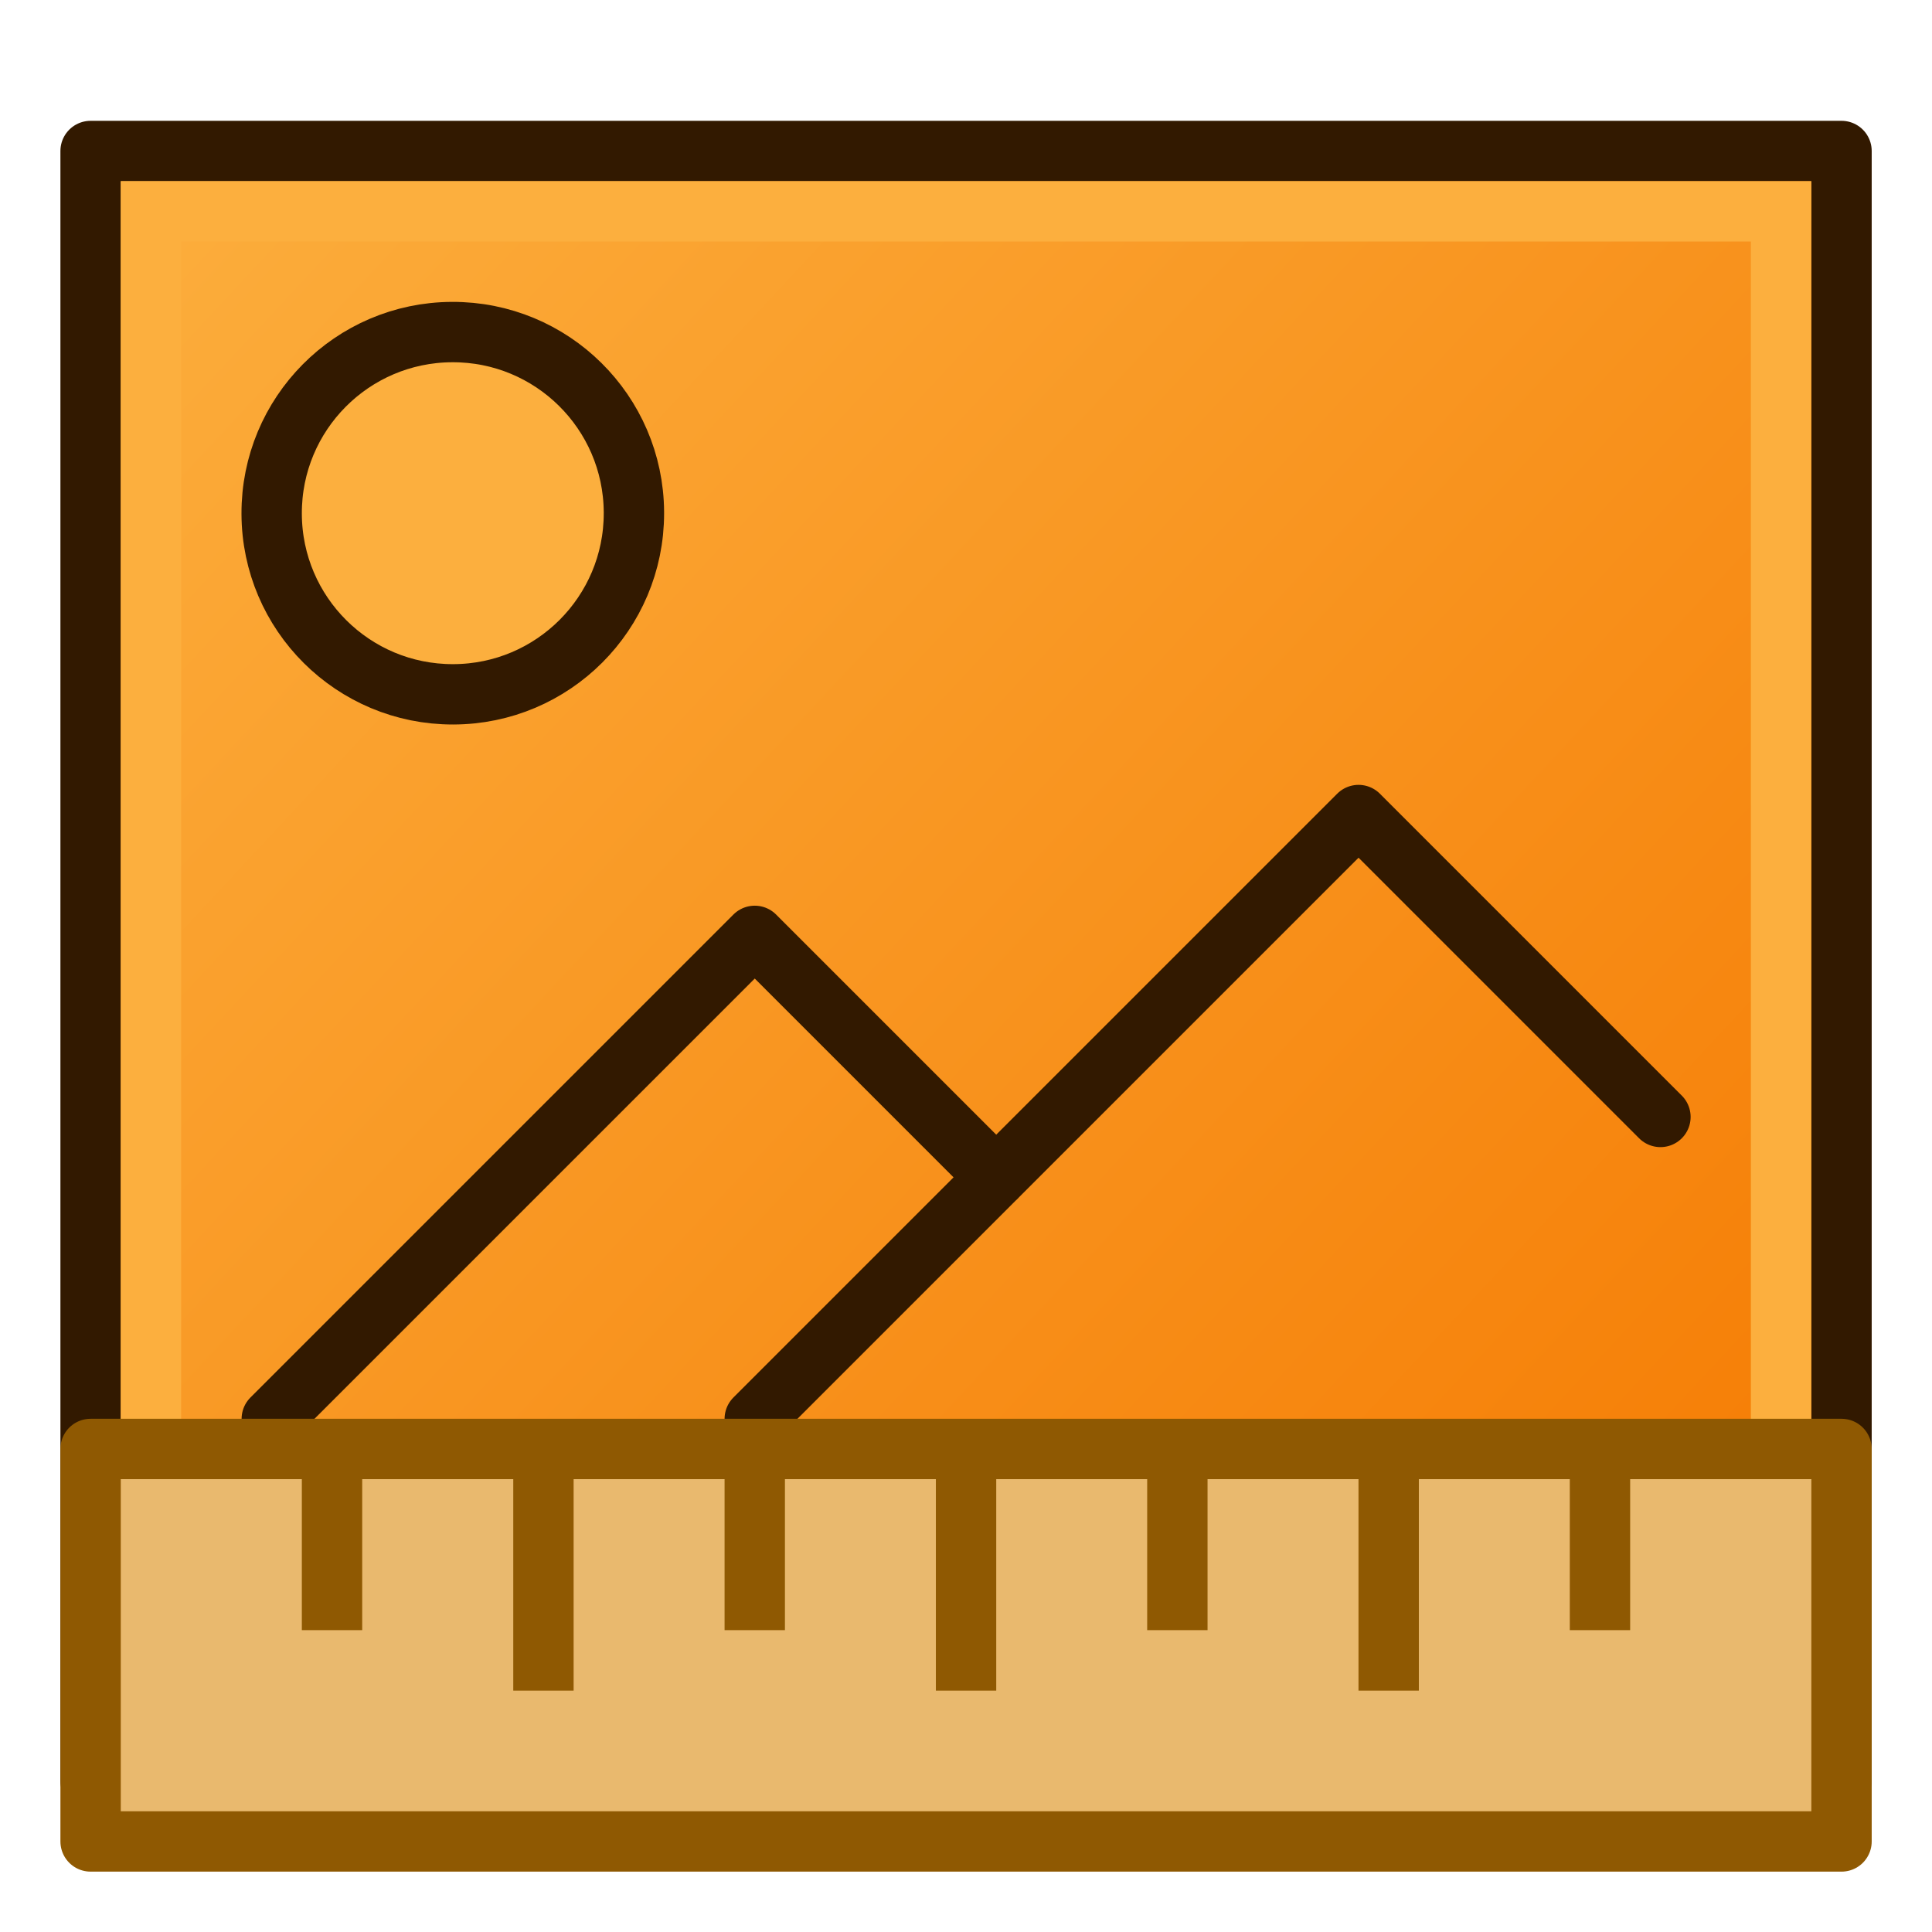
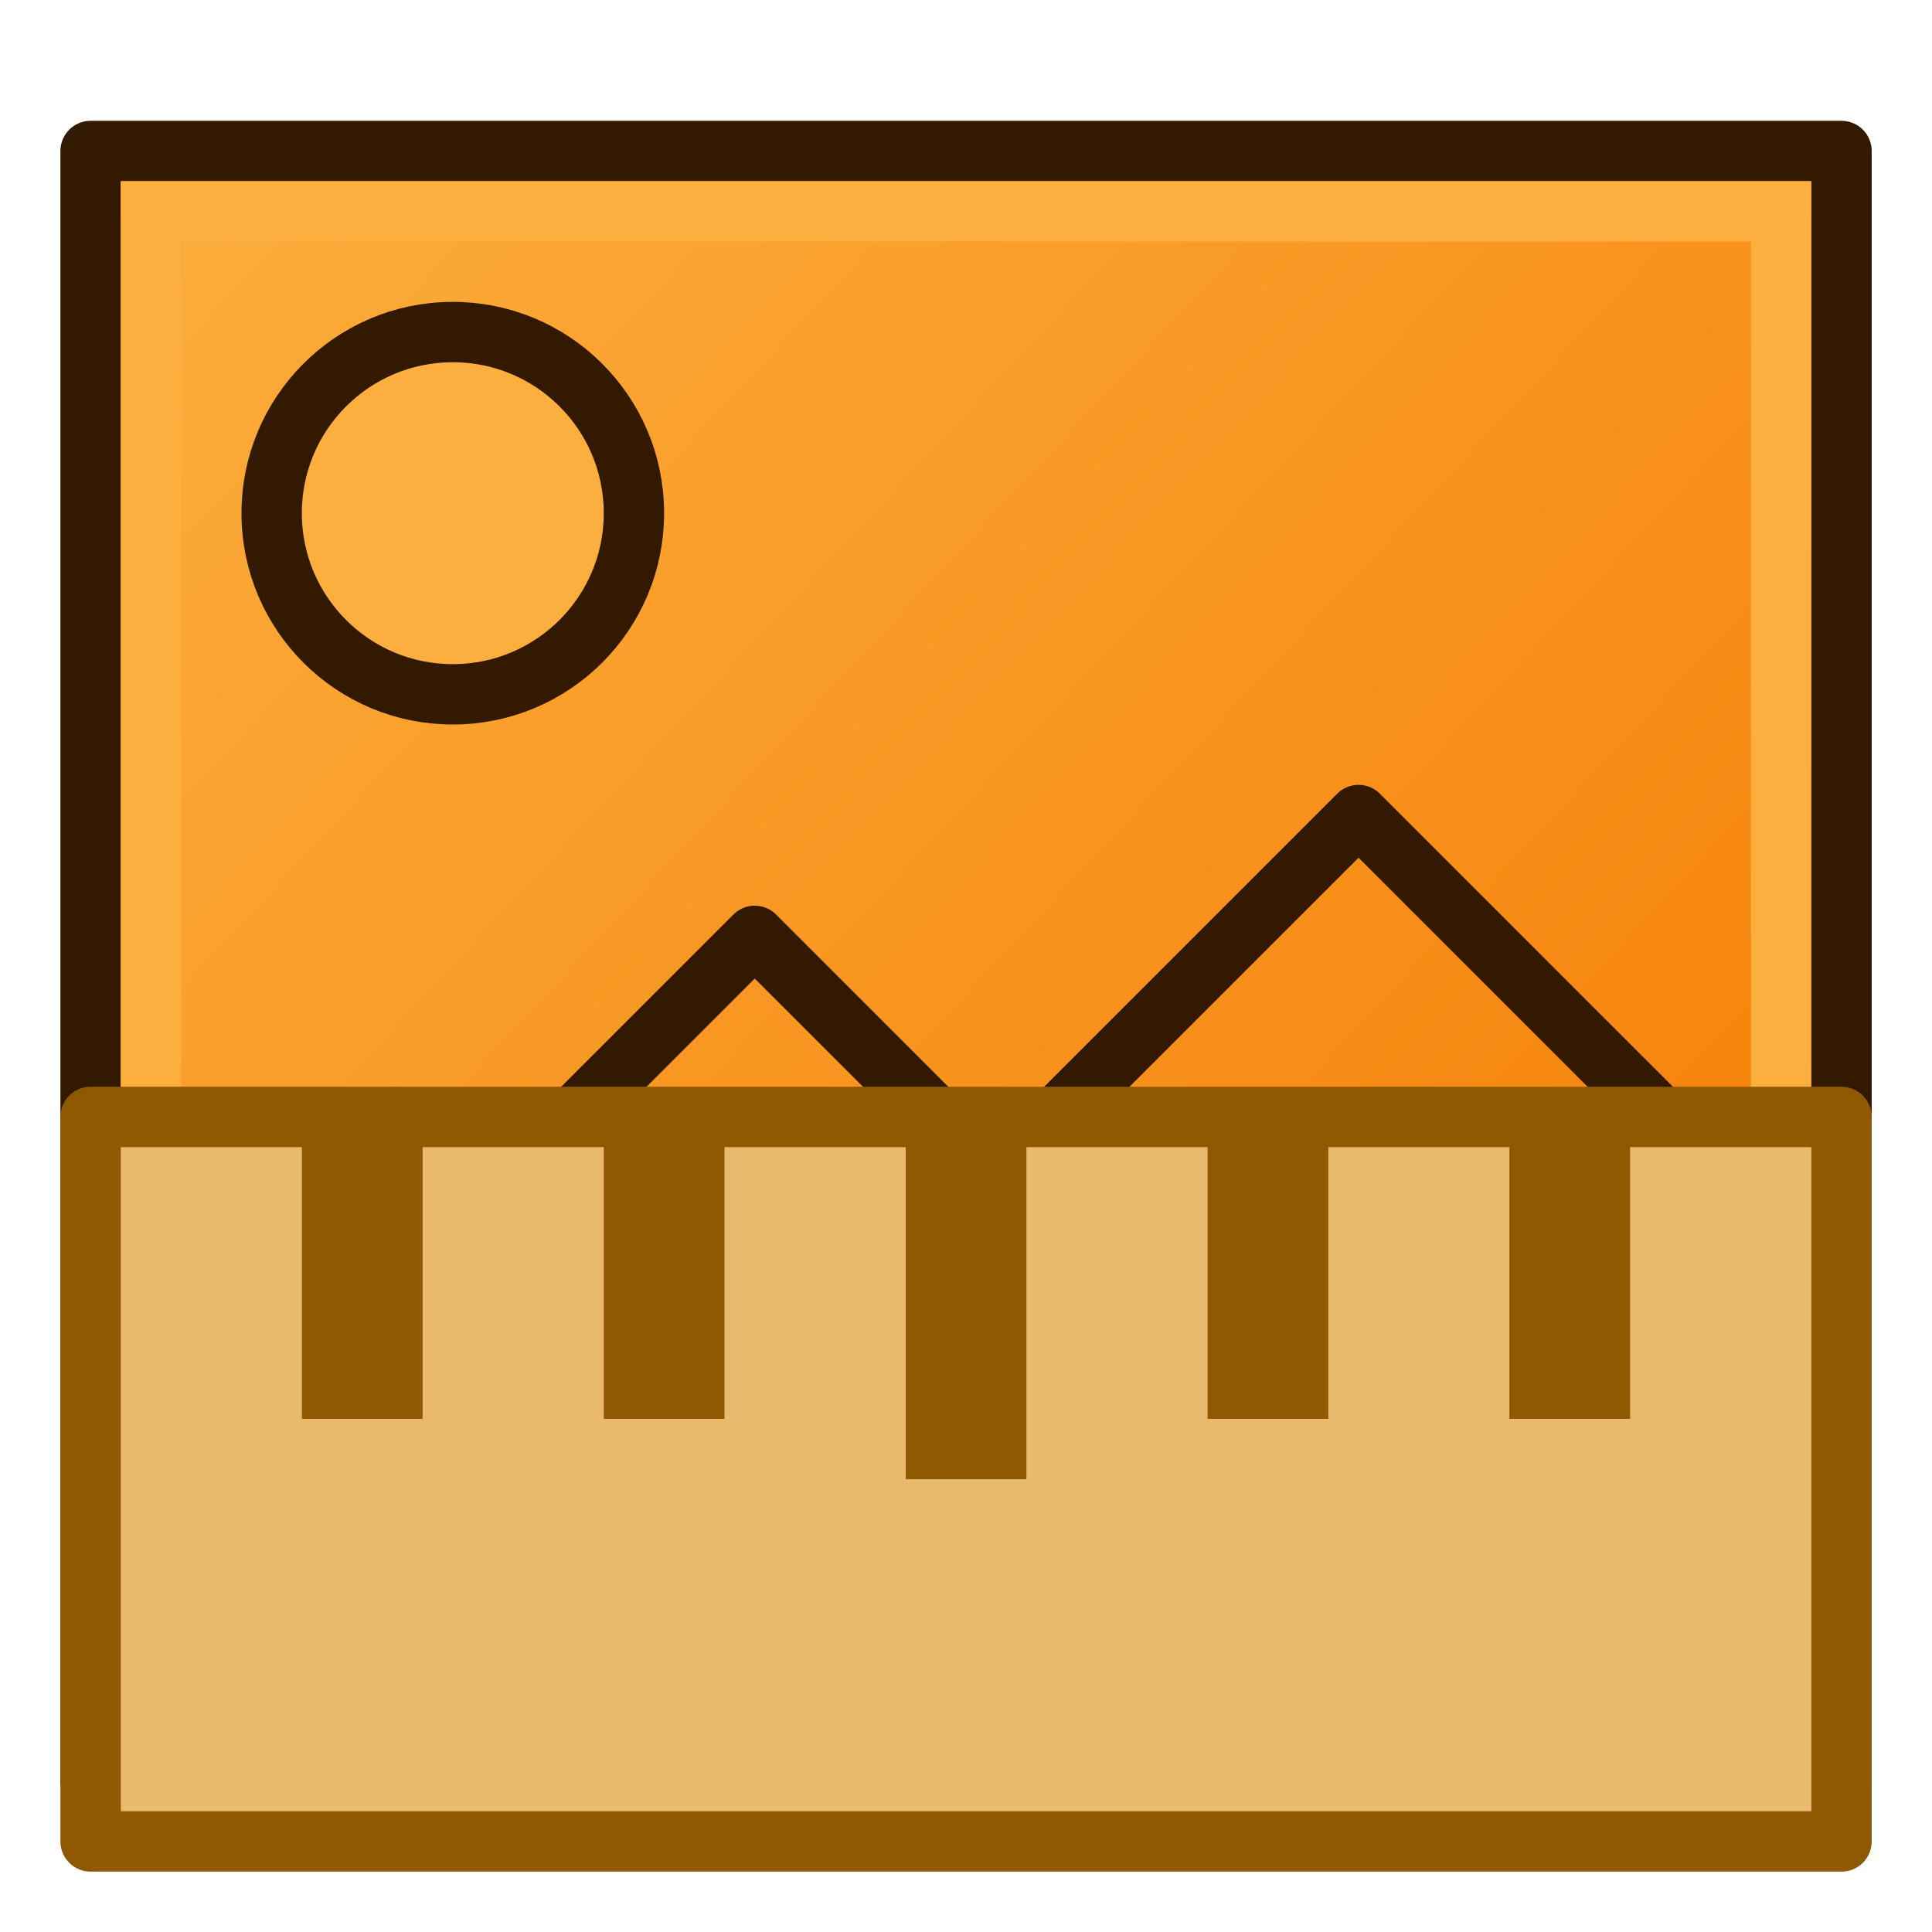
<svg xmlns="http://www.w3.org/2000/svg" xmlns:xlink="http://www.w3.org/1999/xlink" width="64" height="64" viewBox="0 0 16.933 16.933" version="1.1" id="svg8">
  <defs id="defs2">
    <linearGradient id="linearGradient4495">
      <stop style="stop-color:#f57900;stop-opacity:1;" offset="0" id="stop4491" />
      <stop style="stop-color:#fcaf3e;stop-opacity:1" offset="1" id="stop4493" />
    </linearGradient>
    <linearGradient xlink:href="#linearGradient4495" id="linearGradient4497" x1="16.14" y1="295.677" x2="0.794" y2="281.39" gradientUnits="userSpaceOnUse" />
  </defs>
  <g id="layer1" transform="translate(0,-280.0666)">
    <path style="fill:url(#linearGradient4497);stroke:#321900;stroke-width:0.529;stroke-linecap:round;stroke-linejoin:round;stroke-miterlimit:4;stroke-dasharray:none;stroke-opacity:1;paint-order:normal;fill-opacity:1" d="m 0.794,295.677 4.9e-7,-14.287 H 16.14 v 14.287 z" id="path4487" />
    <path style="fill:none;stroke:#fcaf3e;stroke-width:0.529;stroke-linecap:butt;stroke-linejoin:miter;stroke-opacity:1;fill-opacity:1;stroke-miterlimit:4;stroke-dasharray:none" d="M 1.323,295.148 V 281.919 H 15.61 v 13.229 z" id="path4530" />
    <path style="opacity:1;vector-effect:none;fill:#fcaf3e;fill-opacity:1;stroke:#321900;stroke-width:0.529;stroke-linecap:round;stroke-linejoin:miter;stroke-miterlimit:4;stroke-dasharray:none;stroke-dashoffset:0;stroke-opacity:1" id="path4542" d="m 5.556,284.565 a 1.587,1.587 0 0 1 -1.585,1.587 1.587,1.587 0 0 1 -1.59,-1.582 1.587,1.587 0 0 1 1.58,-1.593 1.587,1.587 0 0 1 1.595,1.577" />
    <path id="path4546" style="fill:none;stroke:#321900;stroke-width:0.529;stroke-linecap:round;stroke-linejoin:round;stroke-opacity:1;stroke-miterlimit:4;stroke-dasharray:none" d="m 6.615,292.502 5.292,-5.292 2.646,2.646 m -12.171,2.646 4.233,-4.233 2.117,2.117" />
-     <g id="g4516">
-       <path id="path4505" d="M 0.794,296.206 H 16.14 v -3.44 H 0.794 Z" style="fill:#e9b96e;stroke:#8f5902;stroke-width:0.529;stroke-linecap:butt;stroke-linejoin:round;stroke-miterlimit:4;stroke-dasharray:none;stroke-opacity:1" />
-       <path id="path4507" d="m 2.91,292.767 v 1.587" style="fill:none;stroke:#8f5902;stroke-width:0.529;stroke-linecap:butt;stroke-linejoin:miter;stroke-miterlimit:4;stroke-dasharray:none;stroke-opacity:1" />
-       <path style="fill:none;stroke:#8f5902;stroke-width:0.529;stroke-linecap:butt;stroke-linejoin:miter;stroke-miterlimit:4;stroke-dasharray:none;stroke-opacity:1" d="m 4.763,292.767 -10e-8,2.117" id="path4509" />
-       <path style="fill:none;stroke:#8f5902;stroke-width:0.529;stroke-linecap:butt;stroke-linejoin:miter;stroke-miterlimit:4;stroke-dasharray:none;stroke-opacity:1" d="m 6.615,292.767 v 1.587" id="path4513" />
-       <path id="path4515" d="m 8.467,292.767 v 2.117" style="fill:none;stroke:#8f5902;stroke-width:0.529;stroke-linecap:butt;stroke-linejoin:miter;stroke-miterlimit:4;stroke-dasharray:none;stroke-opacity:1" />
-       <path style="fill:none;stroke:#8f5902;stroke-width:0.529;stroke-linecap:butt;stroke-linejoin:miter;stroke-miterlimit:4;stroke-dasharray:none;stroke-opacity:1" d="m 10.319,292.767 v 1.587" id="path4517" />
-       <path id="path4519" d="m 12.171,292.767 v 2.117" style="fill:none;stroke:#8f5902;stroke-width:0.529;stroke-linecap:butt;stroke-linejoin:miter;stroke-miterlimit:4;stroke-dasharray:none;stroke-opacity:1" />
-       <path style="fill:none;stroke:#8f5902;stroke-width:0.529;stroke-linecap:butt;stroke-linejoin:miter;stroke-miterlimit:4;stroke-dasharray:none;stroke-opacity:1" d="m 14.023,292.767 v 1.587" id="path4521" />
-     </g>
+     <path style="fill:#e9b96e;stroke:#8f5902;stroke-width:0.529;stroke-linecap:butt;stroke-linejoin:round;stroke-miterlimit:4;stroke-dasharray:none;stroke-opacity:1" d="M 0.794,296.206 H 16.14 v -6.35 H 0.794 Z" id="path4505" />
+     <path style="fill:none;stroke:#8f5902;stroke-width:1.058;stroke-linecap:butt;stroke-linejoin:miter;stroke-miterlimit:4;stroke-dasharray:none;stroke-opacity:1" d="m 3.175,289.856 3e-7,2.646" id="path4507" />
+     <path id="path4513" d="m 5.821,289.856 v 2.646" style="fill:none;stroke:#8f5902;stroke-width:1.058;stroke-linecap:butt;stroke-linejoin:miter;stroke-miterlimit:4;stroke-dasharray:none;stroke-opacity:1" />
+     <path style="fill:none;stroke:#8f5902;stroke-width:1.058;stroke-linecap:butt;stroke-linejoin:miter;stroke-miterlimit:4;stroke-dasharray:none;stroke-opacity:1" d="m 8.467,289.856 3e-7,3.175" id="path4515" />
+     <path id="path4517" d="m 11.113,289.856 v 2.646" style="fill:none;stroke:#8f5902;stroke-width:1.058;stroke-linecap:butt;stroke-linejoin:miter;stroke-miterlimit:4;stroke-dasharray:none;stroke-opacity:1" />
+     <path id="path4521" d="m 13.758,289.856 v 2.646" style="fill:none;stroke:#8f5902;stroke-width:1.058;stroke-linecap:butt;stroke-linejoin:miter;stroke-miterlimit:4;stroke-dasharray:none;stroke-opacity:1" />
  </g>
</svg>
